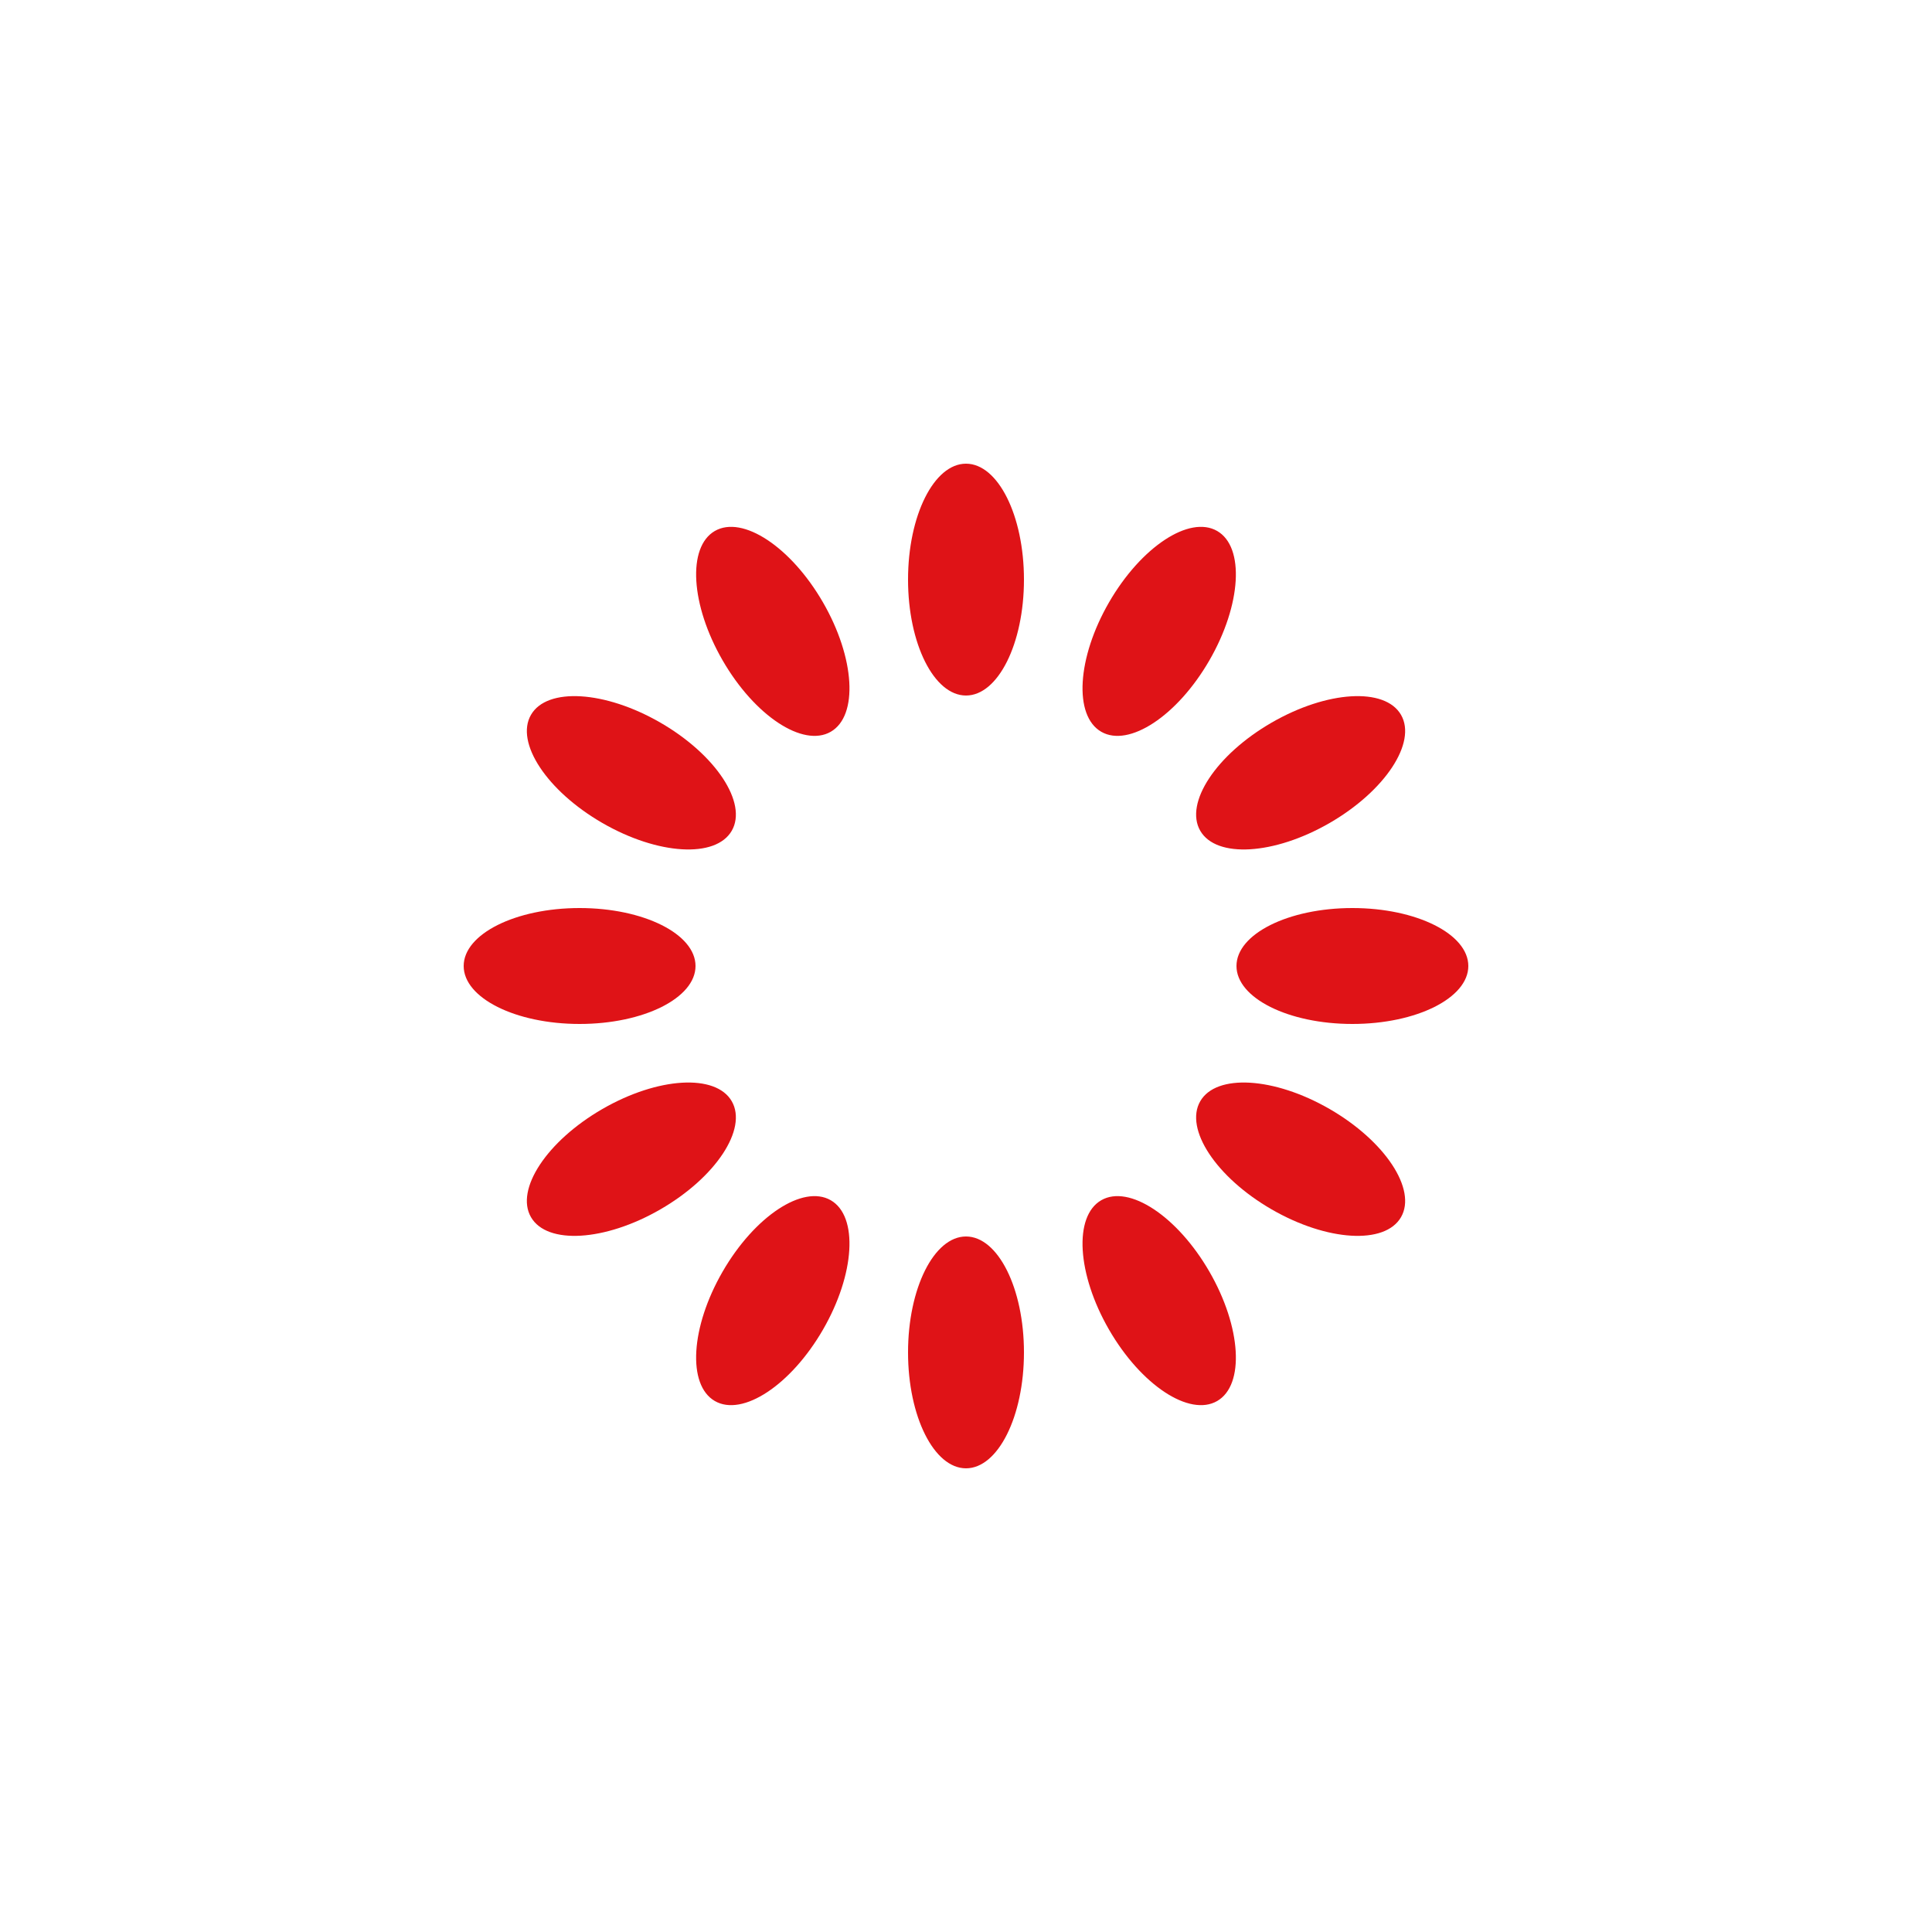
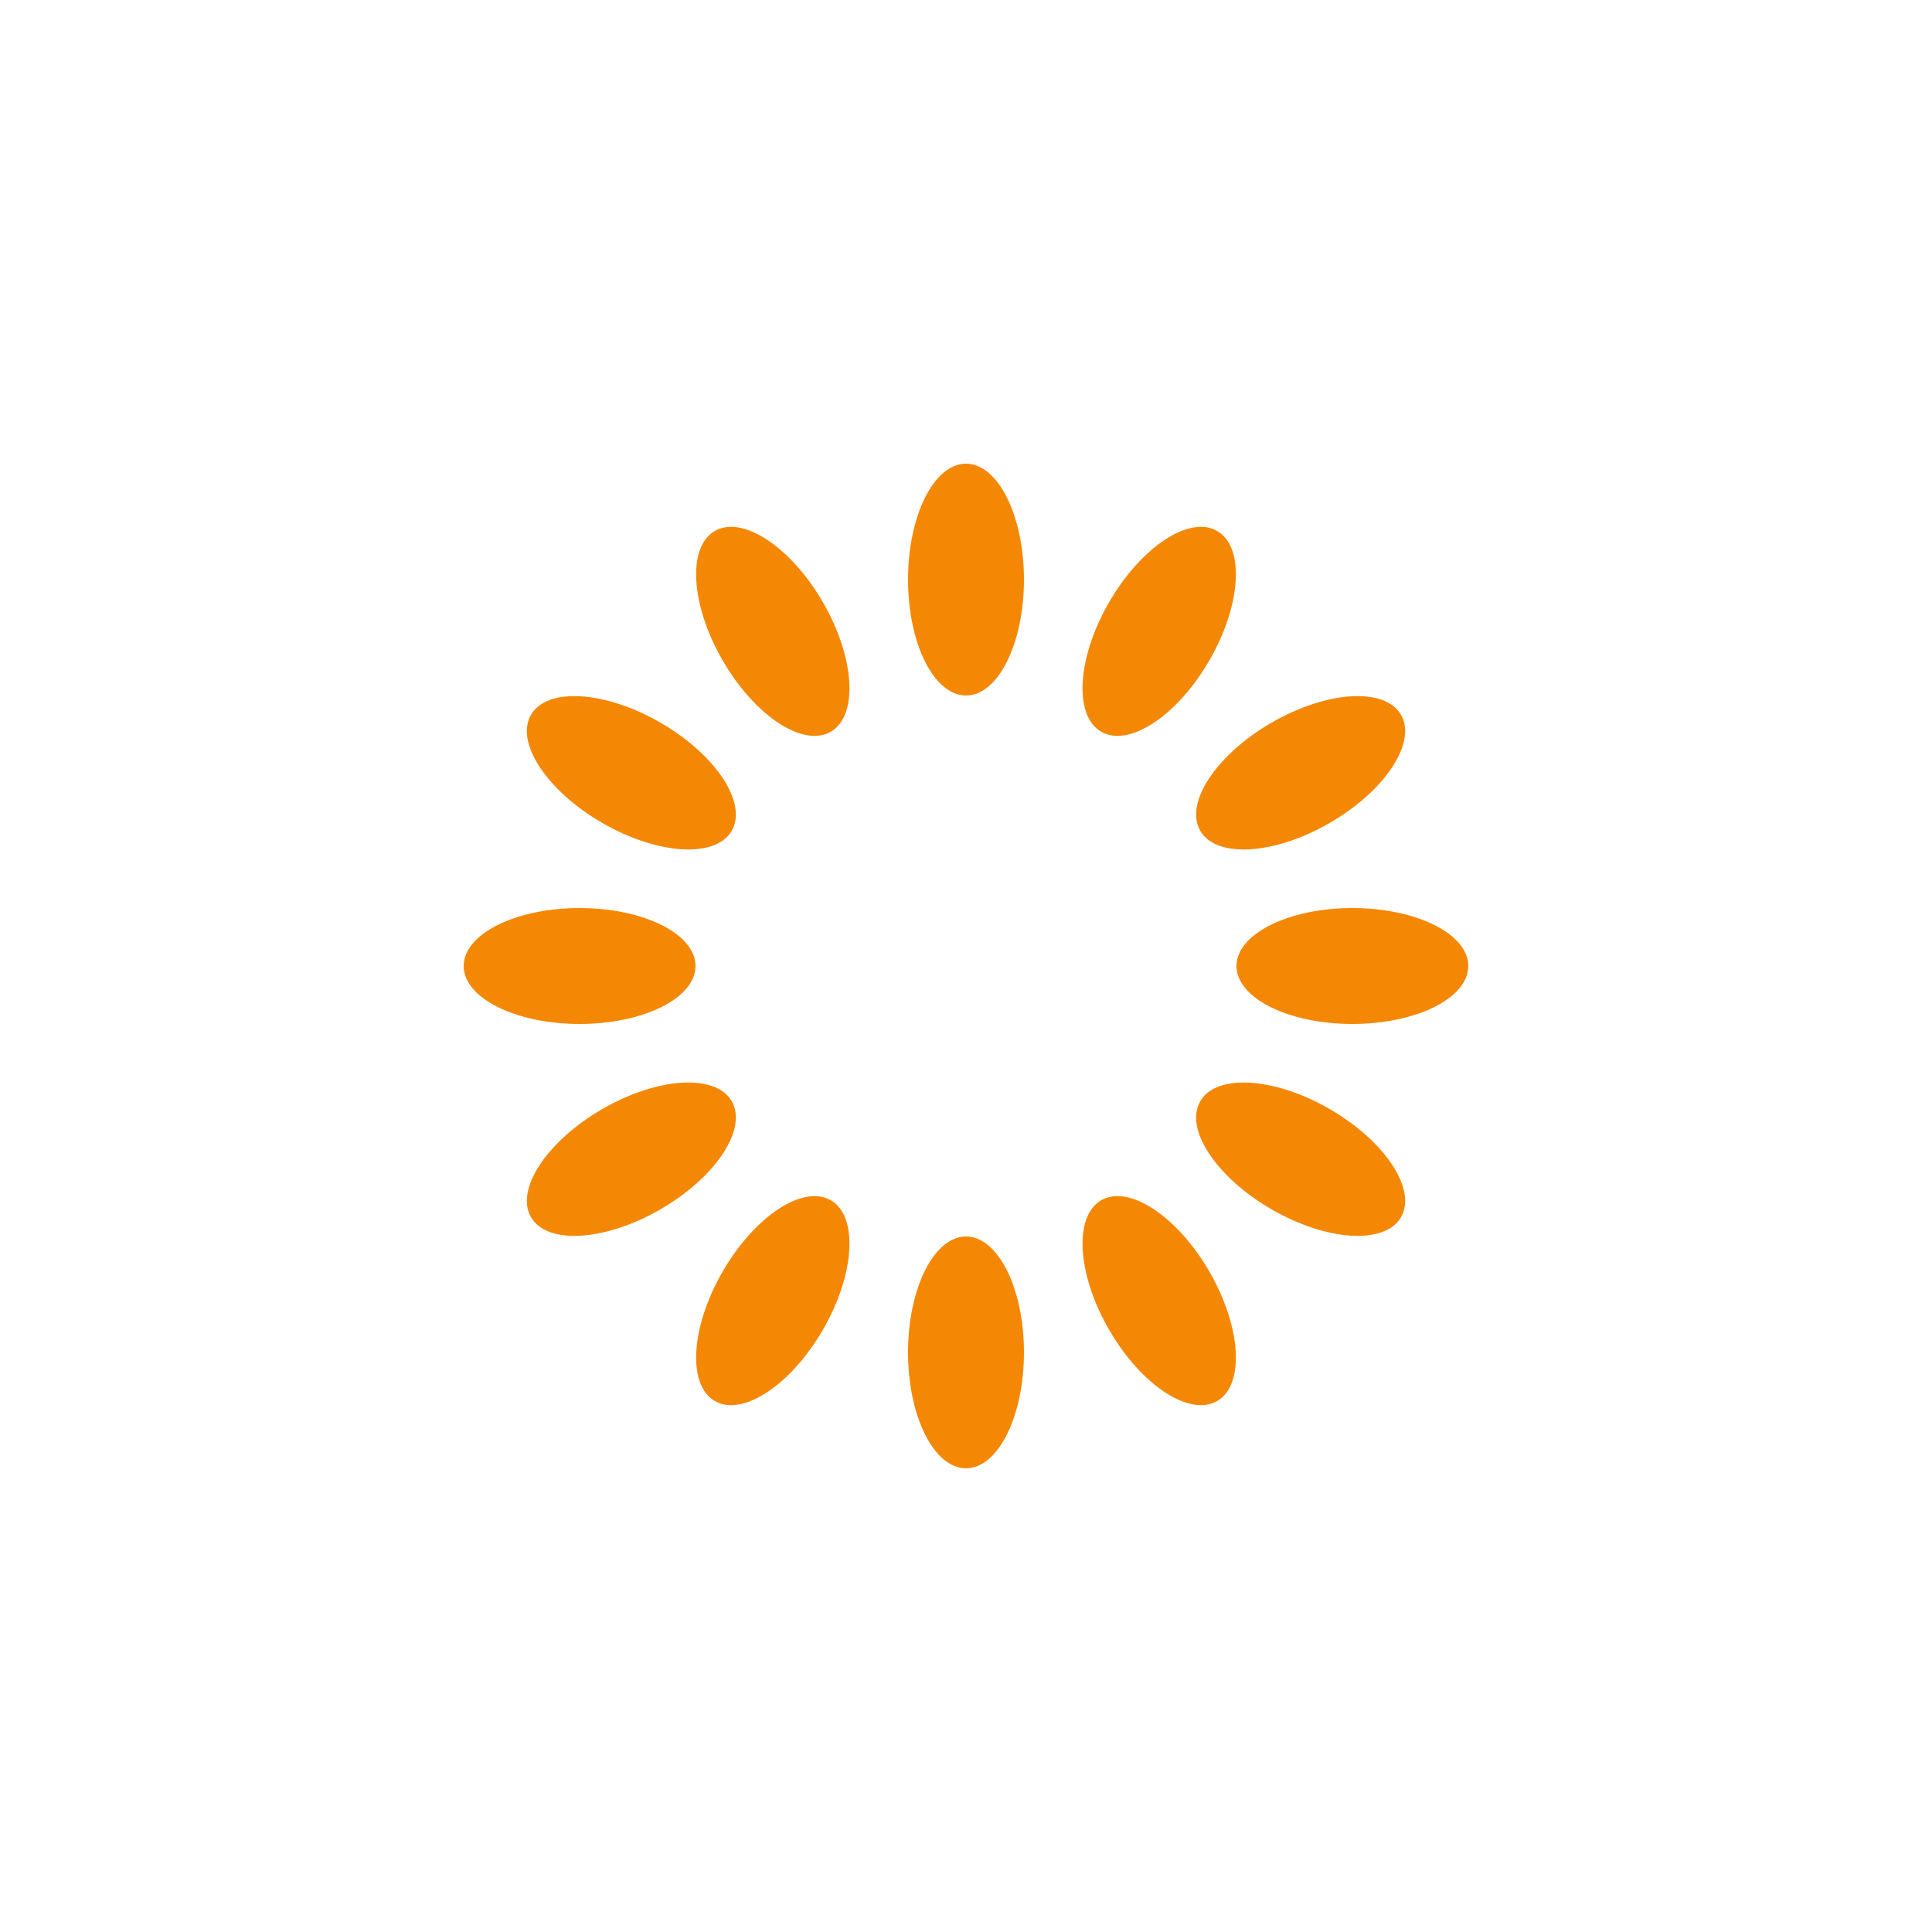
<svg xmlns="http://www.w3.org/2000/svg" style="margin: auto; background: rgba(241, 242, 243, 0); display: block; shape-rendering: auto;" width="200px" height="200px" viewBox="0 0 100 100" preserveAspectRatio="xMidYMid">
  <g transform="rotate(0 50 50)">
-     <rect x="47" y="24" rx="3" ry="6" width="6" height="12" fill="#df1317">
+     <rect x="47" y="24" rx="3" ry="6" width="6" height="12" fill="#f48805">
      <animate attributeName="opacity" values="1;0" keyTimes="0;1" dur="1s" begin="-0.917s" repeatCount="indefinite" />
    </rect>
  </g>
  <g transform="rotate(30 50 50)">
-     <rect x="47" y="24" rx="3" ry="6" width="6" height="12" fill="#df1317">
+     <rect x="47" y="24" rx="3" ry="6" width="6" height="12" fill="#f48805">
      <animate attributeName="opacity" values="1;0" keyTimes="0;1" dur="1s" begin="-0.833s" repeatCount="indefinite" />
    </rect>
  </g>
  <g transform="rotate(60 50 50)">
-     <rect x="47" y="24" rx="3" ry="6" width="6" height="12" fill="#df1317">
+     <rect x="47" y="24" rx="3" ry="6" width="6" height="12" fill="#f48805">
      <animate attributeName="opacity" values="1;0" keyTimes="0;1" dur="1s" begin="-0.75s" repeatCount="indefinite" />
    </rect>
  </g>
  <g transform="rotate(90 50 50)">
-     <rect x="47" y="24" rx="3" ry="6" width="6" height="12" fill="#df1317">
+     <rect x="47" y="24" rx="3" ry="6" width="6" height="12" fill="#f48805">
      <animate attributeName="opacity" values="1;0" keyTimes="0;1" dur="1s" begin="-0.667s" repeatCount="indefinite" />
    </rect>
  </g>
  <g transform="rotate(120 50 50)">
-     <rect x="47" y="24" rx="3" ry="6" width="6" height="12" fill="#df1317">
+     <rect x="47" y="24" rx="3" ry="6" width="6" height="12" fill="#f48805">
      <animate attributeName="opacity" values="1;0" keyTimes="0;1" dur="1s" begin="-0.583s" repeatCount="indefinite" />
    </rect>
  </g>
  <g transform="rotate(150 50 50)">
-     <rect x="47" y="24" rx="3" ry="6" width="6" height="12" fill="#df1317">
+     <rect x="47" y="24" rx="3" ry="6" width="6" height="12" fill="#f48805">
      <animate attributeName="opacity" values="1;0" keyTimes="0;1" dur="1s" begin="-0.5s" repeatCount="indefinite" />
    </rect>
  </g>
  <g transform="rotate(180 50 50)">
-     <rect x="47" y="24" rx="3" ry="6" width="6" height="12" fill="#df1317">
+     <rect x="47" y="24" rx="3" ry="6" width="6" height="12" fill="#f48805">
      <animate attributeName="opacity" values="1;0" keyTimes="0;1" dur="1s" begin="-0.417s" repeatCount="indefinite" />
    </rect>
  </g>
  <g transform="rotate(210 50 50)">
-     <rect x="47" y="24" rx="3" ry="6" width="6" height="12" fill="#df1317">
+     <rect x="47" y="24" rx="3" ry="6" width="6" height="12" fill="#f48805">
      <animate attributeName="opacity" values="1;0" keyTimes="0;1" dur="1s" begin="-0.333s" repeatCount="indefinite" />
    </rect>
  </g>
  <g transform="rotate(240 50 50)">
-     <rect x="47" y="24" rx="3" ry="6" width="6" height="12" fill="#df1317">
+     <rect x="47" y="24" rx="3" ry="6" width="6" height="12" fill="#f48805">
      <animate attributeName="opacity" values="1;0" keyTimes="0;1" dur="1s" begin="-0.25s" repeatCount="indefinite" />
    </rect>
  </g>
  <g transform="rotate(270 50 50)">
-     <rect x="47" y="24" rx="3" ry="6" width="6" height="12" fill="#df1317">
+     <rect x="47" y="24" rx="3" ry="6" width="6" height="12" fill="#f48805">
      <animate attributeName="opacity" values="1;0" keyTimes="0;1" dur="1s" begin="-0.167s" repeatCount="indefinite" />
    </rect>
  </g>
  <g transform="rotate(300 50 50)">
-     <rect x="47" y="24" rx="3" ry="6" width="6" height="12" fill="#df1317">
+     <rect x="47" y="24" rx="3" ry="6" width="6" height="12" fill="#f48805">
      <animate attributeName="opacity" values="1;0" keyTimes="0;1" dur="1s" begin="-0.083s" repeatCount="indefinite" />
    </rect>
  </g>
  <g transform="rotate(330 50 50)">
-     <rect x="47" y="24" rx="3" ry="6" width="6" height="12" fill="#df1317">
+     <rect x="47" y="24" rx="3" ry="6" width="6" height="12" fill="#f48805">
      <animate attributeName="opacity" values="1;0" keyTimes="0;1" dur="1s" begin="0s" repeatCount="indefinite" />
    </rect>
  </g>
</svg>
